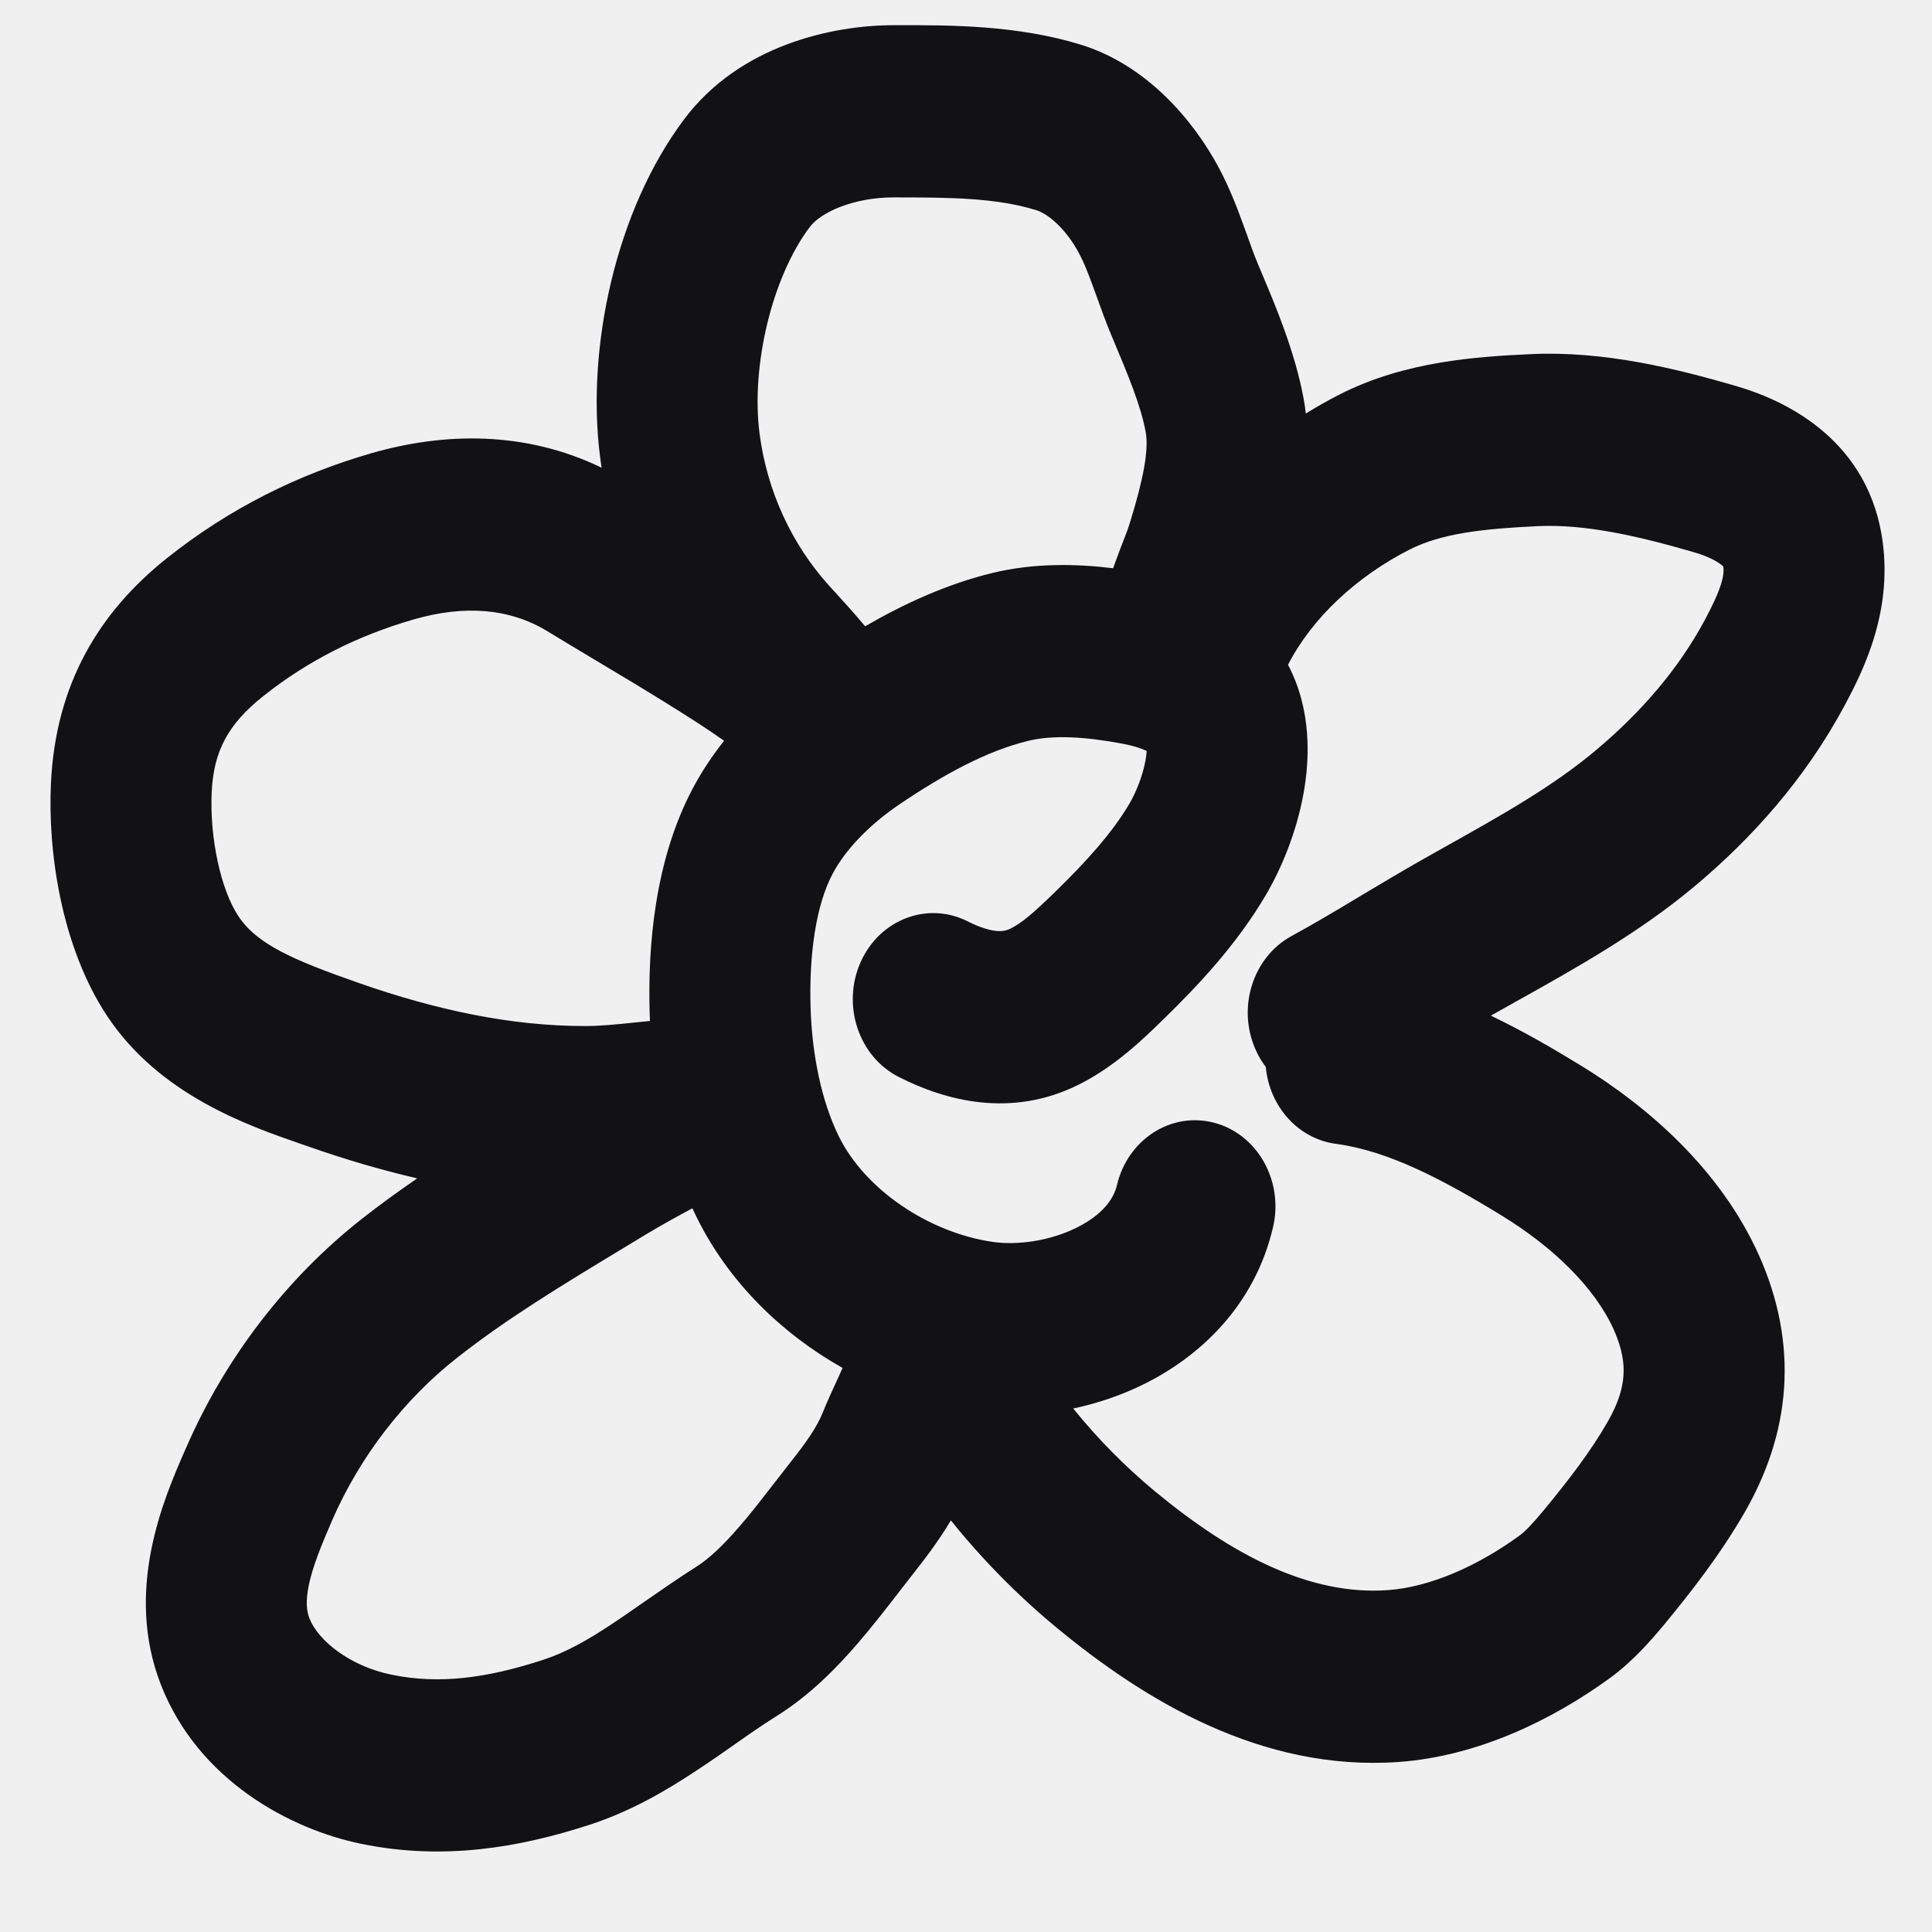
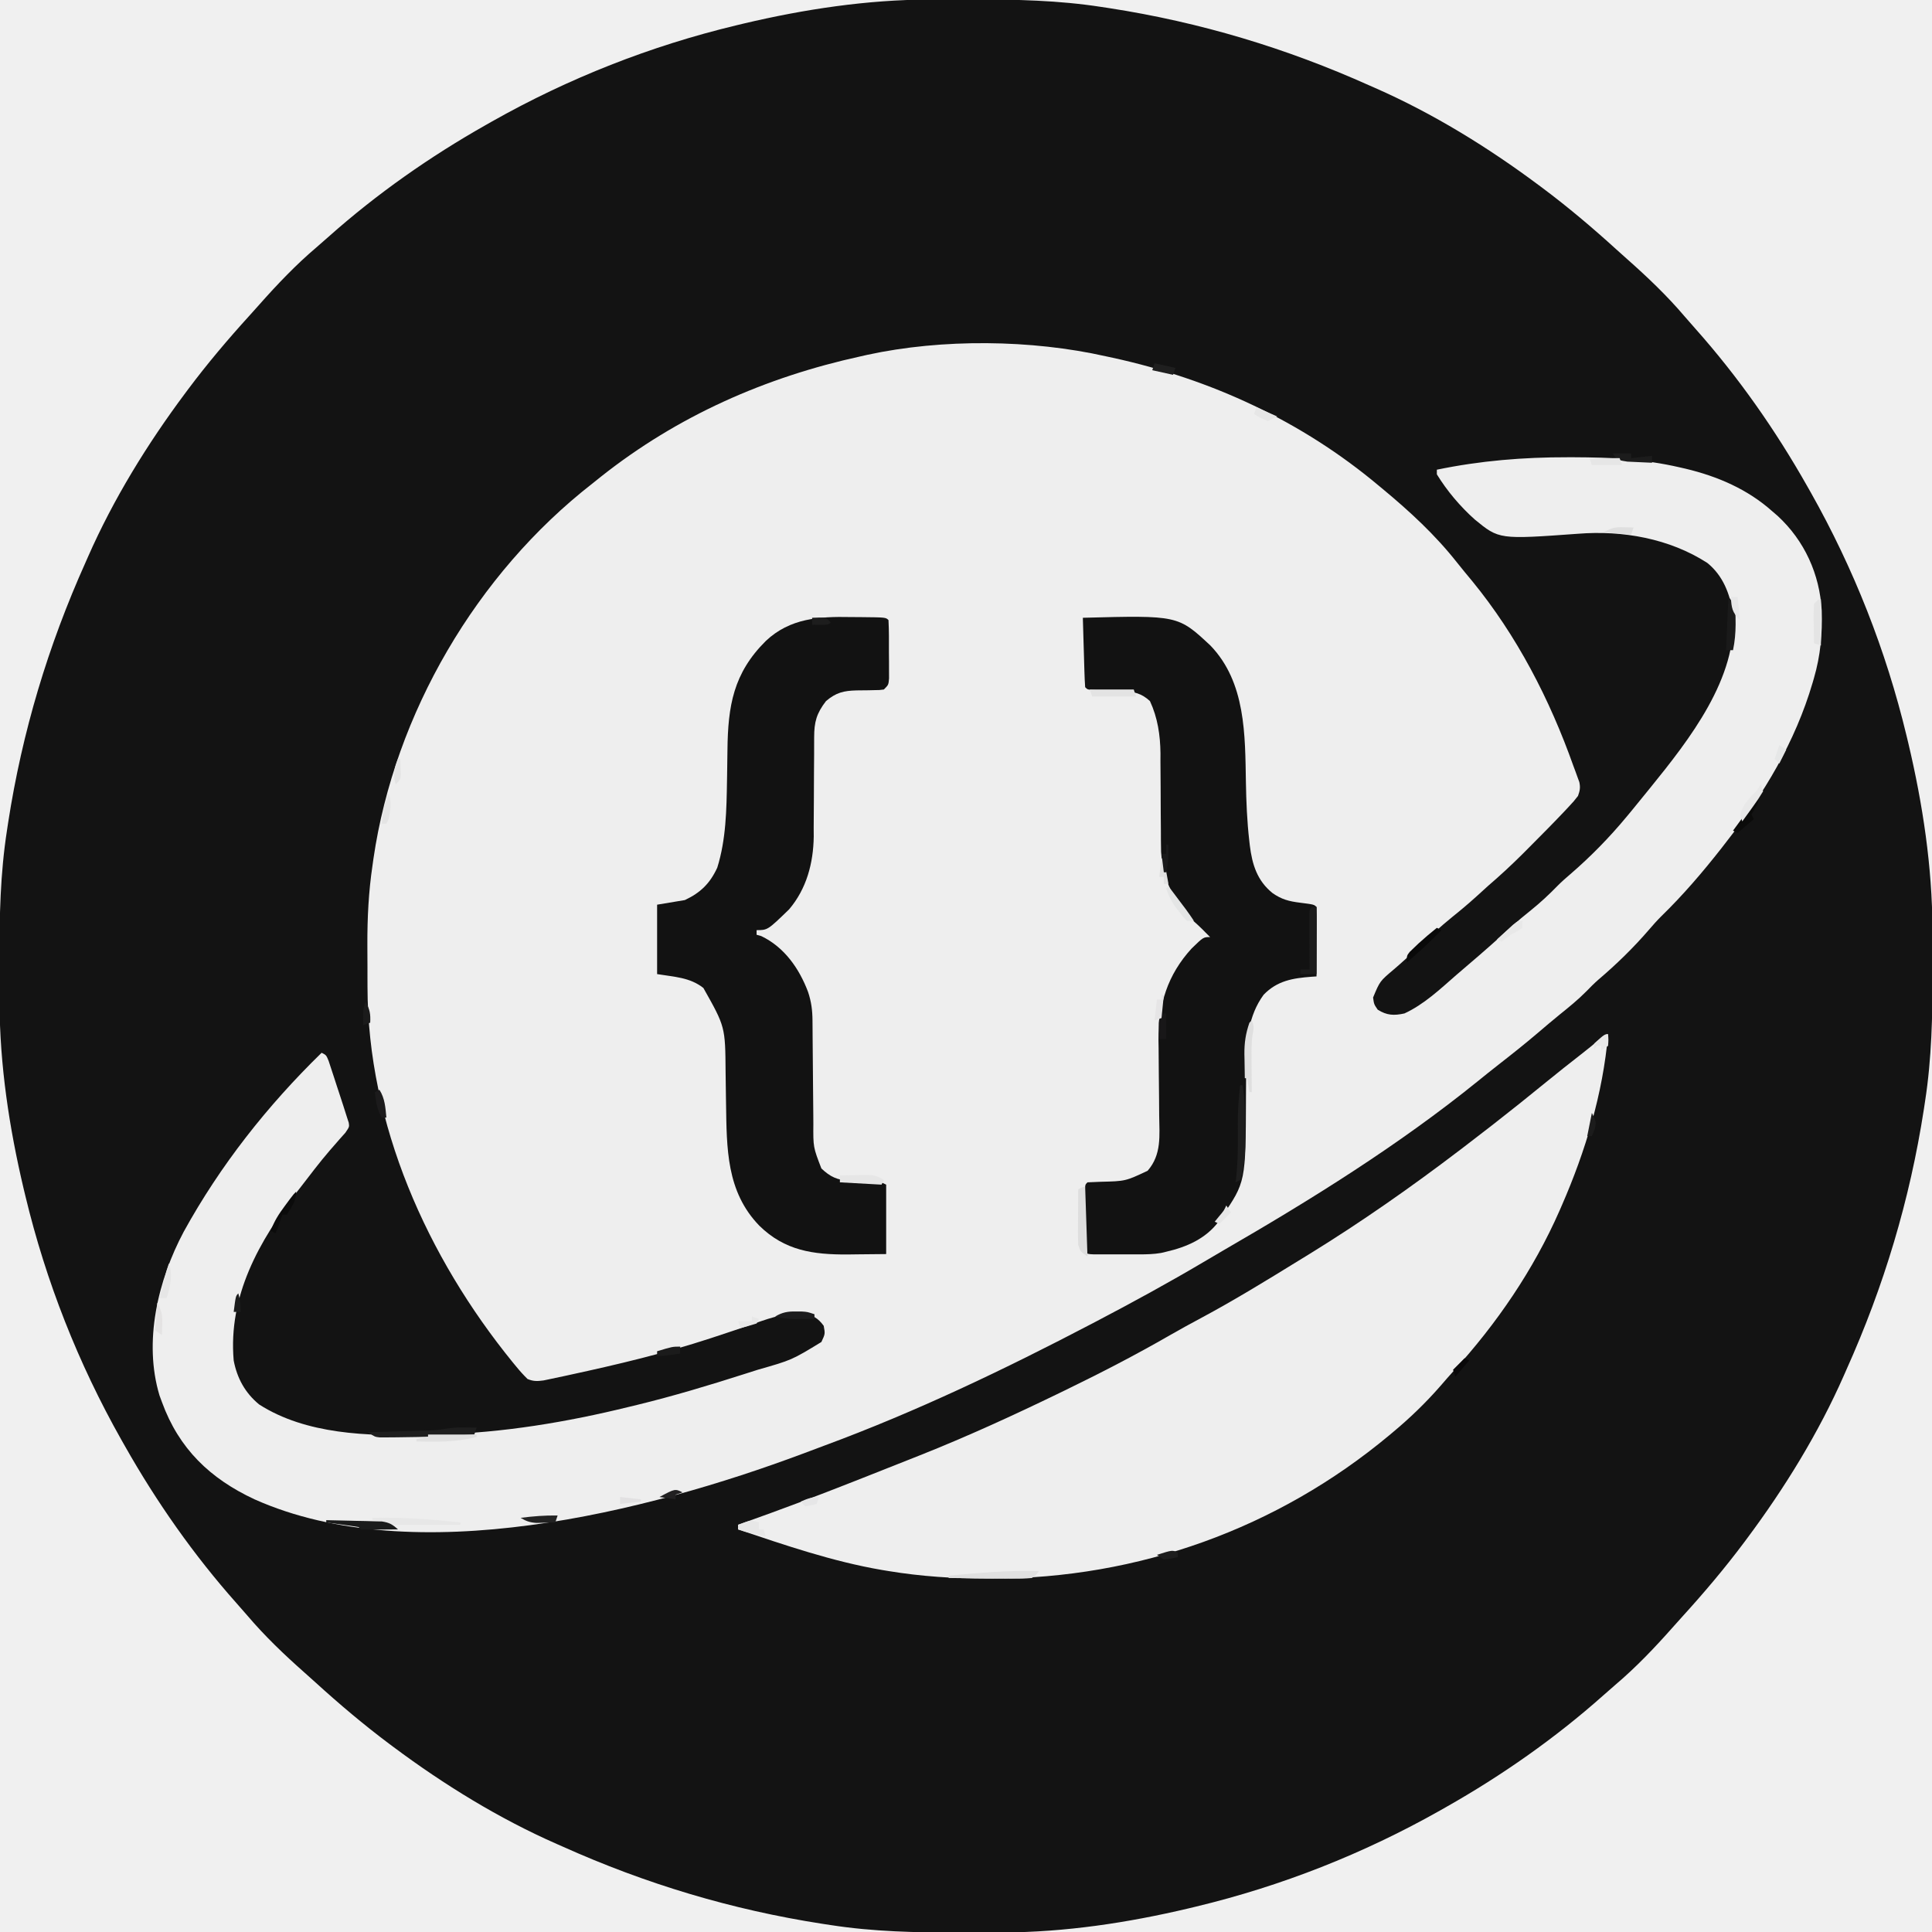
- <svg xmlns="http://www.w3.org/2000/svg" viewBox="0 0 24 24" fill="none">
-   <style>path{fill:#121113;} @media (prefers-color-scheme: dark) {path{fill:#FDFCFD;}}</style>
-   <path fill-rule="evenodd" clip-rule="evenodd" d="M13.426 0.555C12.637 0.312 11.806 0.312 11.168 0.313L11.101 0.313C10.345 0.313 9.194 0.559 8.503 1.476C7.654 2.602 7.28 4.311 7.454 5.672C7.46 5.718 7.466 5.764 7.473 5.81C6.525 5.351 5.521 5.369 4.614 5.63C3.704 5.893 2.85 6.315 2.072 6.935C1.233 7.604 0.693 8.493 0.633 9.724C0.592 10.576 0.76 11.757 1.329 12.618C1.98 13.602 3.08 13.982 3.737 14.21L3.842 14.246C4.278 14.399 4.725 14.532 5.183 14.638C4.95 14.798 4.719 14.965 4.494 15.142C3.568 15.87 2.801 16.86 2.312 17.985L2.292 18.03C2.038 18.612 1.539 19.756 2 20.931C2.466 22.12 3.609 22.725 4.489 22.905C5.514 23.115 6.455 22.95 7.321 22.669C7.838 22.501 8.278 22.242 8.651 21.995C8.85 21.864 8.999 21.759 9.137 21.662L9.137 21.662L9.137 21.662L9.137 21.662C9.306 21.543 9.457 21.437 9.659 21.31C10.063 21.056 10.396 20.716 10.659 20.41C10.841 20.199 11.025 19.961 11.179 19.762L11.179 19.762L11.18 19.761L11.181 19.759C11.241 19.681 11.297 19.609 11.346 19.547C11.485 19.371 11.656 19.149 11.812 18.887C12.207 19.378 12.651 19.828 13.129 20.222C14.216 21.12 15.67 22.008 17.372 21.888C18.355 21.818 19.28 21.367 19.994 20.849C20.287 20.637 20.517 20.368 20.669 20.186C21.005 19.779 21.367 19.316 21.671 18.79C21.938 18.326 22.123 17.812 22.162 17.249C22.201 16.682 22.089 16.131 21.855 15.604C21.37 14.514 20.447 13.733 19.65 13.244C19.315 13.039 18.935 12.815 18.52 12.617C18.543 12.604 18.566 12.591 18.589 12.578C18.683 12.525 18.781 12.47 18.881 12.414L18.882 12.414C19.566 12.031 20.366 11.585 21.054 11.007C21.768 10.41 22.429 9.668 22.911 8.77C23.149 8.327 23.532 7.565 23.373 6.638C23.162 5.416 22.128 4.958 21.568 4.796C20.838 4.583 19.932 4.356 19.019 4.399C18.363 4.43 17.456 4.483 16.638 4.902C16.498 4.973 16.359 5.052 16.221 5.137C16.214 5.073 16.205 5.009 16.193 4.946C16.084 4.363 15.843 3.793 15.67 3.384L15.631 3.291C15.585 3.182 15.548 3.078 15.5 2.945L15.5 2.944L15.5 2.944L15.5 2.944L15.5 2.944L15.5 2.944L15.5 2.943C15.482 2.893 15.462 2.839 15.44 2.779C15.368 2.581 15.274 2.335 15.144 2.09C14.826 1.493 14.244 0.807 13.426 0.555ZM16 8.258C16.296 8.819 16.27 9.433 16.193 9.856C16.106 10.339 15.917 10.794 15.72 11.126C15.356 11.743 14.875 12.249 14.463 12.652L14.443 12.671C14.212 12.897 13.851 13.25 13.396 13.476C12.556 13.892 11.746 13.673 11.166 13.379C10.666 13.126 10.454 12.488 10.69 11.954C10.926 11.421 11.523 11.193 12.022 11.446C12.173 11.522 12.289 11.555 12.373 11.564C12.448 11.572 12.502 11.561 12.555 11.534C12.699 11.463 12.851 11.329 13.114 11.073C13.498 10.698 13.814 10.349 14.03 9.984C14.111 9.846 14.195 9.638 14.229 9.45C14.239 9.396 14.243 9.357 14.244 9.328L14.241 9.327C14.172 9.294 14.071 9.262 13.937 9.237C13.478 9.151 13.08 9.128 12.773 9.203C12.258 9.328 11.727 9.618 11.173 9.992C10.807 10.24 10.506 10.548 10.345 10.851C10.136 11.242 10.05 11.856 10.069 12.509C10.086 13.096 10.204 13.678 10.42 14.116C10.744 14.775 11.531 15.309 12.329 15.427C12.638 15.472 13.04 15.416 13.371 15.252C13.701 15.089 13.835 14.89 13.874 14.726C14.008 14.153 14.55 13.805 15.086 13.948C15.622 14.091 15.948 14.672 15.814 15.245C15.583 16.233 14.891 16.857 14.211 17.194C13.932 17.332 13.634 17.433 13.332 17.497C13.638 17.876 13.982 18.224 14.351 18.529C15.309 19.321 16.273 19.822 17.24 19.753C17.76 19.716 18.346 19.46 18.871 19.079C18.942 19.028 19.032 18.935 19.172 18.767C19.486 18.387 19.757 18.034 19.969 17.666C20.105 17.43 20.157 17.244 20.167 17.09C20.178 16.941 20.154 16.759 20.049 16.522C19.813 15.993 19.287 15.487 18.656 15.101C17.914 14.646 17.241 14.295 16.595 14.209C16.122 14.146 15.768 13.74 15.724 13.254C15.68 13.196 15.641 13.133 15.609 13.064C15.358 12.537 15.555 11.893 16.047 11.626C16.302 11.487 16.556 11.337 16.824 11.176L16.922 11.117C17.157 10.977 17.404 10.829 17.654 10.687C17.76 10.627 17.864 10.569 17.967 10.511L17.967 10.511C18.666 10.119 19.288 9.77 19.821 9.323C20.38 8.855 20.85 8.313 21.176 7.705C21.394 7.3 21.421 7.14 21.408 7.038C21.403 7.034 21.396 7.027 21.385 7.018C21.326 6.97 21.214 6.91 21.043 6.86C20.338 6.655 19.689 6.509 19.106 6.536C18.424 6.568 17.906 6.624 17.502 6.831C16.853 7.164 16.302 7.672 16 8.258ZM10.467 16.993C9.721 16.573 9.055 15.937 8.65 15.113C8.633 15.079 8.617 15.044 8.601 15.01C8.402 15.117 8.218 15.217 8.015 15.34C7.911 15.403 7.809 15.465 7.708 15.526L7.708 15.526C6.976 15.969 6.299 16.378 5.679 16.866C5.019 17.384 4.47 18.095 4.125 18.888C3.984 19.213 3.885 19.461 3.837 19.687C3.794 19.895 3.809 20.015 3.844 20.104C3.951 20.378 4.342 20.697 4.865 20.804C5.458 20.926 6.05 20.846 6.741 20.621C7.017 20.532 7.287 20.383 7.6 20.175C7.694 20.113 7.819 20.027 7.956 19.931C8.181 19.775 8.439 19.596 8.646 19.465C8.804 19.366 8.98 19.202 9.188 18.96C9.333 18.793 9.458 18.63 9.596 18.452L9.596 18.452L9.596 18.452L9.597 18.451C9.667 18.361 9.74 18.266 9.82 18.164C10.023 17.909 10.148 17.724 10.216 17.558C10.28 17.399 10.357 17.234 10.42 17.097L10.42 17.097L10.467 16.993ZM8.266 8.727C8.531 8.892 8.771 9.043 8.995 9.202C8.851 9.384 8.719 9.58 8.607 9.792C8.128 10.691 8.047 11.777 8.07 12.575C8.071 12.611 8.072 12.647 8.074 12.683C8.019 12.689 7.966 12.694 7.915 12.699L7.897 12.701C7.647 12.727 7.453 12.746 7.267 12.746C6.337 12.746 5.409 12.543 4.463 12.213C3.654 11.93 3.195 11.734 2.962 11.382C2.739 11.046 2.603 10.398 2.63 9.835C2.655 9.332 2.831 8.998 3.267 8.65C3.825 8.206 4.446 7.895 5.135 7.696C5.774 7.511 6.332 7.557 6.801 7.842C7.009 7.969 7.21 8.089 7.407 8.207C7.695 8.379 7.976 8.547 8.266 8.727ZM13.828 7.059C13.839 7.026 13.851 6.995 13.861 6.966C13.902 6.853 13.933 6.775 13.957 6.712L13.957 6.712L13.957 6.712C13.99 6.629 14.012 6.571 14.037 6.491C14.204 5.95 14.273 5.588 14.232 5.365C14.169 5.029 14.015 4.663 13.814 4.184L13.807 4.168C13.736 3.999 13.671 3.816 13.618 3.669C13.603 3.629 13.59 3.591 13.577 3.557C13.512 3.378 13.461 3.252 13.405 3.148C13.243 2.843 13.02 2.656 12.873 2.611C12.376 2.457 11.807 2.452 11.101 2.452C10.601 2.452 10.196 2.638 10.06 2.819C9.59 3.442 9.328 4.545 9.435 5.382C9.527 6.097 9.833 6.761 10.305 7.282L10.376 7.359L10.376 7.359L10.376 7.359C10.486 7.48 10.615 7.622 10.747 7.78C11.224 7.504 11.757 7.256 12.331 7.117C12.846 6.992 13.37 7.003 13.828 7.059Z" fill="white" />
+ <svg xmlns="http://www.w3.org/2000/svg" version="1.1" width="835" height="835">
+   <path d="M0 0 C1.166 -0.007 2.332 -0.014 3.534 -0.021 C7.274 -0.039 11.014 -0.045 14.754 -0.047 C16.671 -0.048 16.671 -0.048 18.627 -0.049 C37.377 -0.033 55.756 0.322 74.316 3.203 C75.455 3.375 76.594 3.546 77.768 3.723 C116.925 9.779 154.222 20.984 190.316 37.203 C191.103 37.549 191.89 37.895 192.701 38.251 C217.677 49.239 241.464 63.901 263.316 80.203 C263.86 80.607 264.403 81.012 264.962 81.428 C276.084 89.747 286.658 98.69 296.93 108.035 C298.521 109.481 300.123 110.916 301.734 112.34 C310.412 120.024 318.868 128.08 326.375 136.926 C327.929 138.748 329.505 140.54 331.102 142.324 C349.533 163.042 365.666 186.067 379.316 210.203 C380.081 211.549 380.081 211.549 380.862 212.922 C399.523 245.992 413.436 281.279 422.316 318.203 C422.584 319.316 422.852 320.429 423.128 321.576 C429.347 347.892 433.41 374.808 433.52 401.887 C433.527 403.053 433.534 404.219 433.541 405.42 C433.558 409.16 433.565 412.9 433.566 416.641 C433.567 418.558 433.567 418.558 433.568 420.514 C433.553 439.264 433.197 457.642 430.316 476.203 C430.059 477.911 430.059 477.911 429.796 479.654 C423.741 518.811 412.536 556.109 396.316 592.203 C395.97 592.99 395.625 593.777 395.268 594.587 C384.281 619.563 369.619 643.351 353.316 665.203 C352.912 665.746 352.508 666.289 352.091 666.849 C343.772 677.971 334.83 688.545 325.484 698.816 C324.039 700.408 322.604 702.01 321.18 703.621 C313.495 712.299 305.44 720.754 296.594 728.262 C294.771 729.815 292.98 731.391 291.195 732.988 C270.477 751.42 247.452 767.553 223.316 781.203 C221.971 781.968 221.971 781.968 220.598 782.749 C187.528 801.41 152.24 815.322 115.316 824.203 C114.203 824.471 113.09 824.739 111.943 825.015 C85.628 831.234 58.711 835.296 31.633 835.406 C30.467 835.413 29.301 835.42 28.099 835.428 C24.359 835.445 20.619 835.451 16.879 835.453 C15.601 835.454 14.323 835.454 13.006 835.455 C-5.745 835.439 -24.123 835.084 -42.684 832.203 C-44.392 831.946 -44.392 831.946 -46.135 831.683 C-85.292 825.628 -122.589 814.423 -158.684 798.203 C-159.864 797.684 -159.864 797.684 -161.068 797.155 C-186.044 786.168 -209.831 771.505 -231.684 755.203 C-232.227 754.799 -232.77 754.395 -233.33 753.978 C-244.451 745.659 -255.025 736.717 -265.297 727.371 C-266.889 725.925 -268.49 724.49 -270.102 723.066 C-278.779 715.382 -287.235 707.327 -294.742 698.48 C-296.296 696.658 -297.872 694.866 -299.469 693.082 C-317.9 672.364 -334.034 649.339 -347.684 625.203 C-348.194 624.306 -348.704 623.409 -349.229 622.484 C-367.89 589.415 -381.803 554.127 -390.684 517.203 C-390.952 516.09 -391.22 514.977 -391.496 513.83 C-397.714 487.515 -401.777 460.598 -401.887 433.52 C-401.894 432.353 -401.901 431.187 -401.908 429.986 C-401.925 426.246 -401.932 422.506 -401.934 418.766 C-401.934 417.488 -401.935 416.21 -401.936 414.893 C-401.92 396.142 -401.564 377.764 -398.684 359.203 C-398.512 358.064 -398.34 356.925 -398.164 355.752 C-392.108 316.595 -380.903 279.298 -364.684 243.203 C-364.338 242.416 -363.992 241.63 -363.635 240.819 C-352.648 215.843 -337.986 192.055 -321.684 170.203 C-321.077 169.388 -321.077 169.388 -320.458 168.557 C-312.139 157.435 -303.197 146.862 -293.852 136.59 C-292.406 134.998 -290.971 133.396 -289.547 131.785 C-281.863 123.108 -273.807 114.652 -264.961 107.145 C-263.138 105.591 -261.347 104.015 -259.562 102.418 C-238.844 83.987 -215.819 67.853 -191.684 54.203 C-190.338 53.438 -190.338 53.438 -188.965 52.658 C-155.895 33.997 -120.607 20.084 -83.684 11.203 C-82.014 10.801 -82.014 10.801 -80.311 10.391 C-53.995 4.173 -27.078 0.11 0 0 Z " fill="#131313" transform="translate(401.6836,-0.203125)" />
+   <path d="M0 0 C0.996 0.214 1.993 0.429 3.019 0.649 C45.469 9.924 84.654 28.004 118 56 C118.516 56.427 119.032 56.854 119.563 57.294 C131.258 66.991 142.327 77.198 151.748 89.162 C153.888 91.859 156.08 94.504 158.285 97.148 C177.658 120.826 191.794 148.266 202 177 C202.309 177.826 202.618 178.652 202.936 179.503 C203.221 180.293 203.507 181.084 203.801 181.898 C204.056 182.594 204.312 183.289 204.575 184.005 C205.081 186.38 204.826 187.731 204 190 C202.199 192.312 202.199 192.312 199.688 195 C198.988 195.749 198.988 195.749 198.274 196.512 C193.215 201.87 188.011 207.09 182.812 212.312 C181.97 213.16 181.127 214.008 180.259 214.881 C175.332 219.794 170.277 224.468 165 229 C163.392 230.454 161.788 231.912 160.188 233.375 C156.811 236.429 153.368 239.344 149.812 242.188 C144.427 246.54 139.393 251.217 134.359 255.969 C131.09 259.056 127.801 262.086 124.375 265 C118.373 270.065 118.373 270.065 115.438 277.125 C115.836 280.036 115.836 280.036 117.438 282.375 C121.368 284.868 124.482 284.999 129 284 C137.414 280.118 144.364 273.543 151.287 267.491 C153.031 265.973 154.788 264.473 156.551 262.977 C162.929 257.558 169.181 252.035 175.344 246.371 C178.059 243.947 180.85 241.655 183.688 239.375 C187.763 236.086 191.48 232.634 195.125 228.879 C196.912 227.088 198.758 225.448 200.688 223.812 C209.427 216.282 217.644 207.883 225 199 C226.005 197.793 226.005 197.793 227.031 196.562 C229.374 193.724 231.69 190.866 234 188 C234.65 187.199 234.65 187.199 235.314 186.382 C251.996 165.796 273.173 138.928 271 111 C269.596 102.552 266.691 94.792 259.879 89.285 C243.482 78.704 223.178 75.155 204.035 76.684 C169.897 79.154 169.897 79.154 159.375 70.512 C153.071 64.877 147.425 58.205 143 51 C143 50.34 143 49.68 143 49 C161.813 45.108 180.359 43.586 199.562 43.625 C200.521 43.625 201.479 43.625 202.466 43.626 C217.948 43.66 232.858 44.495 248 48 C248.819 48.187 249.637 48.374 250.481 48.567 C264.328 51.876 277.283 57.431 288 67 C289.121 67.965 289.121 67.965 290.266 68.949 C301.882 79.637 308.482 94.177 309.34 109.902 C309.643 119.927 308.82 129.334 306 139 C305.807 139.672 305.613 140.344 305.414 141.036 C297.878 166.709 284.403 189.06 268 210 C267.314 210.888 266.628 211.776 265.922 212.691 C257.868 222.962 249.322 232.936 239.965 242.039 C238.104 243.896 236.391 245.811 234.688 247.812 C228.002 255.587 220.588 262.794 212.781 269.434 C210.991 271.008 209.343 272.661 207.688 274.375 C204.039 278.081 200.059 281.297 196.012 284.555 C192.86 287.114 189.772 289.737 186.688 292.375 C181.1 297.133 175.373 301.688 169.582 306.195 C166.576 308.538 163.609 310.926 160.65 313.327 C126.518 340.924 88.97 364.292 51.031 386.238 C48.055 387.968 45.09 389.715 42.129 391.469 C26.984 400.42 11.582 408.839 -4 417 C-4.662 417.347 -5.324 417.693 -6.006 418.051 C-43.717 437.786 -82.03 456.137 -121.997 470.89 C-125.023 472.008 -128.041 473.148 -131.059 474.289 C-198.233 499.387 -298.787 524.932 -368 494 C-387.193 485.048 -400.64 472.179 -408 452 C-408.354 451.036 -408.709 450.072 -409.074 449.078 C-416.074 425.805 -409.719 399.247 -398.618 378.384 C-382.783 349.611 -362.45 323.873 -339 301 C-337 302 -337 302 -335.963 304.529 C-335.602 305.629 -335.242 306.729 -334.871 307.863 C-334.476 309.06 -334.081 310.257 -333.674 311.49 C-333.262 312.764 -332.85 314.038 -332.438 315.312 C-332.026 316.562 -331.614 317.812 -331.189 319.1 C-330.109 322.395 -329.031 325.689 -328 329 C-327.759 329.737 -327.517 330.474 -327.269 331.234 C-327 333 -327 333 -328.703 335.523 C-329.544 336.464 -330.384 337.405 -331.25 338.375 C-332.185 339.448 -333.119 340.522 -334.051 341.598 C-334.539 342.156 -335.027 342.714 -335.53 343.29 C-339.888 348.36 -343.922 353.704 -348 359 C-348.461 359.592 -348.921 360.183 -349.396 360.792 C-366.056 382.281 -379.415 406.096 -377 434 C-375.525 441.678 -372.066 448.009 -366 453 C-345.715 465.991 -318.984 466.727 -295.646 466.074 C-293.259 466.007 -290.873 465.972 -288.484 465.941 C-260.883 465.313 -232.743 460.588 -206 454 C-204.314 453.593 -204.314 453.593 -202.594 453.178 C-186.914 449.353 -171.507 444.723 -156.141 439.801 C-154.234 439.19 -152.326 438.583 -150.416 437.979 C-135.799 433.807 -135.799 433.807 -123 426 C-121.353 422.488 -121.353 422.488 -122 419 C-124.47 415.648 -126.706 414.384 -130.83 413.694 C-139.371 413.2 -146.961 416.292 -154.904 419.042 C-159.361 420.58 -163.838 422.058 -168.316 423.535 C-169.221 423.834 -170.125 424.132 -171.057 424.44 C-190.821 430.913 -211.061 435.726 -231.375 440.125 C-232.091 440.282 -232.806 440.439 -233.543 440.601 C-235.556 441.038 -237.57 441.463 -239.586 441.883 C-240.731 442.124 -241.876 442.365 -243.056 442.614 C-245.846 442.98 -247.422 443.055 -250 442 C-251.795 440.229 -253.355 438.509 -254.938 436.562 C-255.412 435.988 -255.887 435.413 -256.375 434.82 C-293.36 389.368 -319.095 331.95 -319.168 272.559 C-319.173 271.109 -319.173 271.109 -319.178 269.63 C-319.183 267.595 -319.185 265.561 -319.185 263.526 C-319.187 260.47 -319.206 257.414 -319.225 254.357 C-319.258 242.744 -318.712 231.487 -317 220 C-316.865 219.03 -316.729 218.06 -316.59 217.061 C-307.411 154.406 -272.031 93.97 -222 55 C-220.756 54.004 -219.513 53.008 -218.27 52.012 C-185.108 25.74 -147.168 9.007 -106 0 C-105.053 -0.215 -104.106 -0.429 -103.13 -0.65 C-70.795 -7.662 -32.241 -7.275 0 0 Z " fill="#EEEEEE" transform="translate(478,154)" />
+   <path d="M0 0 C-2.217 25.604 -9.745 50.517 -20 74 C-20.481 75.107 -20.481 75.107 -20.972 76.236 C-32.234 101.837 -48.077 125.036 -66.883 145.664 C-68.791 147.769 -70.65 149.906 -72.5 152.062 C-78.789 159.267 -85.657 165.881 -93 172 C-93.753 172.632 -93.753 172.632 -94.521 173.276 C-142.945 213.686 -203.13 235.201 -266.125 235.25 C-267.308 235.251 -267.308 235.251 -268.514 235.252 C-282.838 235.233 -296.847 234.334 -311 232 C-311.977 231.839 -312.955 231.678 -313.961 231.512 C-335.233 227.846 -355.586 220.853 -376 214 C-376 213.34 -376 212.68 -376 212 C-375.375 211.779 -374.75 211.557 -374.106 211.33 C-357.87 205.569 -341.775 199.51 -325.75 193.188 C-324.64 192.75 -323.531 192.313 -322.387 191.863 C-314.92 188.921 -307.458 185.965 -300 183 C-298.802 182.525 -298.802 182.525 -297.581 182.04 C-276.985 173.861 -256.932 164.667 -237 155 C-236.326 154.673 -235.652 154.347 -234.957 154.01 C-219.506 146.509 -204.303 138.681 -189.418 130.098 C-184.988 127.545 -180.508 125.102 -176 122.69 C-161.663 115.01 -147.837 106.536 -134 98 C-132.468 97.061 -130.935 96.122 -129.402 95.184 C-106.819 81.285 -85.088 66.063 -64 50 C-63.428 49.564 -62.856 49.129 -62.267 48.68 C-58.497 45.805 -54.743 42.909 -51 40 C-50.452 39.574 -49.903 39.148 -49.338 38.709 C-41.81 32.85 -34.374 26.886 -26.984 20.854 C-21.933 16.739 -16.833 12.691 -11.691 8.689 C-8.973 6.569 -6.294 4.416 -3.664 2.188 C-1 0 -1 0 0 0 Z " fill="#EEEEEE" transform="translate(695,447)" />
+   <path d="M0 0 C1.479 0.012 2.957 0.021 4.436 0.029 C15.132 0.132 15.132 0.132 16.312 1.312 C16.567 5.953 16.498 10.604 16.5 15.25 C16.512 16.564 16.524 17.878 16.537 19.232 C16.539 20.485 16.541 21.737 16.543 23.027 C16.547 24.184 16.551 25.34 16.555 26.531 C16.312 29.312 16.312 29.312 14.312 31.312 C12.437 31.568 12.437 31.568 10.172 31.586 C8.936 31.617 8.936 31.617 7.676 31.648 C5.949 31.674 4.223 31.693 2.496 31.703 C-3.041 31.858 -6.307 32.6 -10.688 36.312 C-14.797 41.644 -15.81 45.353 -15.813 51.96 C-15.817 53.096 -15.821 54.232 -15.825 55.402 C-15.826 56.628 -15.827 57.854 -15.828 59.117 C-15.846 61.729 -15.866 64.341 -15.887 66.953 C-15.917 71.058 -15.94 75.163 -15.938 79.269 C-15.937 83.239 -15.976 87.209 -16.016 91.18 C-16.009 92.385 -16.001 93.591 -15.994 94.833 C-16.156 106.329 -19.078 117.431 -26.648 126.336 C-35.909 135.312 -35.909 135.312 -40.688 135.312 C-40.688 135.972 -40.688 136.632 -40.688 137.312 C-40.028 137.498 -39.367 137.684 -38.688 137.875 C-28.672 142.674 -22.268 151.896 -18.449 162.016 C-17.034 166.283 -16.557 169.916 -16.53 174.439 C-16.52 175.677 -16.509 176.916 -16.499 178.191 C-16.495 178.851 -16.492 179.51 -16.488 180.189 C-16.476 182.262 -16.457 184.335 -16.435 186.408 C-16.374 192.301 -16.32 198.194 -16.286 204.088 C-16.265 207.698 -16.23 211.307 -16.185 214.917 C-16.171 216.287 -16.163 217.657 -16.159 219.027 C-16.236 229.105 -16.236 229.105 -12.688 238.312 C-8.853 241.955 -5.762 243.375 -0.527 243.594 C0.266 243.631 1.059 243.669 1.877 243.707 C3.546 243.778 5.215 243.848 6.885 243.918 C7.677 243.955 8.469 243.993 9.285 244.031 C10.01 244.062 10.734 244.092 11.481 244.123 C13.312 244.312 13.312 244.312 15.312 245.312 C15.312 255.213 15.312 265.113 15.312 275.312 C9.001 275.374 9.001 275.374 2.562 275.438 C1.262 275.456 -0.038 275.474 -1.378 275.493 C-16.315 275.563 -28.528 273.826 -39.5 263.062 C-53.833 248.277 -53.59 229.579 -53.898 210.133 C-53.92 208.824 -53.92 208.824 -53.942 207.488 C-53.999 203.894 -54.054 200.3 -54.089 196.705 C-54.236 177.084 -54.236 177.084 -63.688 160.312 C-69.562 155.674 -76.32 155.54 -83.688 154.312 C-83.688 144.412 -83.688 134.512 -83.688 124.312 C-77.748 123.323 -77.748 123.323 -71.688 122.312 C-64.911 119.118 -60.85 115.151 -57.688 108.312 C-53.879 96.112 -53.684 83.297 -53.477 70.617 C-53.462 69.77 -53.448 68.922 -53.433 68.049 C-53.376 64.545 -53.321 61.042 -53.286 57.539 C-53.08 38.349 -50.731 24.239 -36.688 10.312 C-26.243 0.477 -13.636 -0.278 0 0 Z " fill="#121212" transform="translate(367.6875,266.6875)" />
+   <path d="M0 0 C41.123 -1.077 41.123 -1.077 55.145 12 C70.435 27.886 70.117 50.581 70.477 71.258 C70.629 79.638 70.967 87.935 71.922 96.266 C72 96.959 72.078 97.652 72.158 98.366 C73.189 106.652 75.328 113.63 82 119 C85.892 121.71 89.062 122.542 93.75 123.125 C99.913 123.913 99.913 123.913 101 125 C101.088 127.219 101.107 129.44 101.098 131.66 C101.096 132.325 101.095 132.989 101.093 133.674 C101.088 135.803 101.075 137.933 101.062 140.062 C101.057 141.503 101.053 142.944 101.049 144.385 C101.038 147.923 101.021 151.462 101 155 C99.901 155.073 99.901 155.073 98.781 155.148 C90.691 155.77 84.024 156.848 78.148 162.91 C71.495 171.939 70.561 182.962 70.594 193.836 C70.577 195.459 70.577 195.459 70.561 197.114 C70.527 200.535 70.511 203.955 70.5 207.375 C70.381 243.846 70.381 243.846 60 259 C59.587 259.616 59.175 260.232 58.75 260.867 C53.149 268.373 44.856 271.962 36 274 C34.9 274.26 34.9 274.26 33.777 274.526 C30.544 275.078 27.484 275.13 24.203 275.133 C22.915 275.134 21.628 275.135 20.301 275.137 C19.304 275.134 19.304 275.134 18.288 275.13 C16.242 275.125 14.197 275.13 12.152 275.137 C10.228 275.135 10.228 275.135 8.266 275.133 C7.088 275.132 5.91 275.131 4.696 275.129 C2 275 2 275 1 274 C0.9 271.866 0.869 269.73 0.867 267.594 C0.866 266.293 0.865 264.992 0.863 263.652 C0.865 262.972 0.867 262.291 0.87 261.589 C0.875 259.509 0.87 257.428 0.863 255.348 C0.865 254.047 0.866 252.746 0.867 251.406 C0.868 250.203 0.869 249 0.871 247.76 C1 245 1 245 2 244 C3.892 243.905 5.784 243.816 7.677 243.761 C18.428 243.501 18.428 243.501 28 239 C34.096 231.99 33.107 223.83 32.992 215.059 C32.975 212.676 32.958 210.294 32.941 207.912 C32.911 204.182 32.875 200.452 32.829 196.722 C32.786 193.105 32.763 189.488 32.742 185.871 C32.724 184.776 32.705 183.681 32.686 182.552 C32.636 167.157 36.596 154.3 47.035 142.91 C52.086 138 52.086 138 55 138 C54.01 137.01 54.01 137.01 53 136 C52.317 135.306 52.317 135.306 51.621 134.598 C50.477 133.47 49.298 132.376 48.098 131.309 C39.413 123.324 34.583 112.924 33.815 101.162 C33.74 97.956 33.724 94.754 33.727 91.547 C33.706 89.129 33.685 86.711 33.664 84.293 C33.642 80.524 33.625 76.754 33.619 72.985 C33.61 69.318 33.576 65.651 33.539 61.984 C33.544 60.877 33.549 59.769 33.554 58.628 C33.457 50.742 32.355 43.213 29 36 C25.436 32.703 22.123 31.895 17.367 31.719 C16.479 31.681 15.591 31.644 14.676 31.605 C12.801 31.535 10.926 31.465 9.051 31.395 C8.165 31.357 7.28 31.32 6.367 31.281 C5.554 31.251 4.74 31.221 3.902 31.189 C2 31 2 31 1 30 C0.841 27.783 0.749 25.561 0.684 23.34 C0.663 22.675 0.642 22.011 0.621 21.326 C0.555 19.197 0.496 17.067 0.438 14.938 C0.394 13.497 0.351 12.056 0.307 10.615 C0.199 7.077 0.098 3.539 0 0 Z " fill="#121212" transform="translate(468,267)" />
+   <path d="M0 0 C0.33 0 0.66 0 1 0 C2.134 6.126 2.184 12.037 2.188 18.25 C2.2 19.332 2.212 20.413 2.225 21.527 C2.236 28.081 2.137 34.732 0 41 C-0.99 41.495 -0.99 41.495 -2 42 C-1.892 41.174 -1.892 41.174 -1.781 40.332 C-0.941 32.806 -0.931 25.351 -1.037 17.79 C-1.096 11.794 -0.715 5.953 0 0 Z " fill="#1E1E1E" transform="translate(536,469)" />
+   <path d="M0 0 C0.66 0 1.32 0 2 0 C2 9.57 2 19.14 2 29 C-0.31 29 -2.62 29 -5 29 C-5 28.34 -5 27.68 -5 27 C-3.68 27 -2.36 27 -1 27 C-1.005 26.218 -1.01 25.435 -1.016 24.629 C-1.037 21.107 -1.05 17.585 -1.062 14.062 C-1.071 12.831 -1.079 11.599 -1.088 10.33 C-1.091 9.16 -1.094 7.99 -1.098 6.785 C-1.103 5.701 -1.108 4.617 -1.114 3.5 C-1 1 -1 1 0 0 Z " fill="#1C1C1C" transform="translate(567,392)" />
+   <path d="M0 0 C1.281 0.009 2.563 0.018 3.883 0.027 C5.364 0.045 5.364 0.045 6.875 0.062 C6.545 1.052 6.215 2.042 5.875 3.062 C-4.977 3.728 -15.814 4.181 -26.688 4.25 C-27.68 4.263 -28.673 4.276 -29.696 4.289 C-30.622 4.29 -31.549 4.292 -32.504 4.293 C-33.735 4.299 -33.735 4.299 -34.99 4.305 C-37.125 4.062 -37.125 4.062 -40.125 2.062 C-39.196 2.037 -38.268 2.012 -37.311 1.987 C-33.871 1.892 -30.43 1.792 -26.99 1.69 C-25.5 1.647 -24.01 1.605 -22.521 1.565 C-20.381 1.507 -18.241 1.444 -16.102 1.379 C-14.813 1.342 -13.525 1.306 -12.198 1.268 C-7.93 0.983 -4.475 -0.041 0 0 Z " fill="#1E1E1E" transform="translate(199.125,616.9375)" />
+   <path d="M0 0 C-0.99 1.482 -0.99 1.482 -3 3 C-5.8 3.262 -8.372 3.349 -11.168 3.293 C-11.963 3.289 -12.758 3.284 -13.576 3.28 C-16.114 3.263 -18.65 3.226 -21.188 3.188 C-22.908 3.172 -24.629 3.159 -26.35 3.146 C-30.567 3.113 -34.783 3.062 -39 3 C-39 2.67 -39 2.34 -39 2 C-25.983 0.784 -13.083 -0.377 0 0 Z " fill="#E0E0E0" transform="translate(449,679)" />
+   <path d="M0 0 C0.33 9.9 0.66 19.8 1 30 C-2 28 -2 28 -3 25 C-3.082 23.154 -3.107 21.305 -3.098 19.457 C-3.094 18.384 -3.091 17.311 -3.088 16.205 C-3.08 15.086 -3.071 13.966 -3.062 12.812 C-3.058 11.681 -3.053 10.55 -3.049 9.385 C-3.037 6.59 -3.021 3.795 -3 1 C-1 0 -1 0 0 0 Z " fill="#DEDEDE" transform="translate(469,513)" />
+   <path d="M0 0 C12.793 -0.302 25.287 0.592 38 2 C38 2.33 38 2.66 38 3 C27.77 3 17.54 3 7 3 C7 2.67 7 2.34 7 2 C4.69 1.67 2.38 1.34 0 1 C0 0.67 0 0.34 0 0 Z " fill="#E7E7E7" transform="translate(161,656)" />
+   <path d="M0 0 C1.267 2.533 0.701 4.08 0.262 6.793 C-0.276 11.319 -0.101 15.887 -0.062 20.438 C-0.058 21.455 -0.053 22.473 -0.049 23.521 C-0.037 26.014 -0.021 28.507 0 31 C-0.33 31 -0.66 31 -1 31 C-1.33 29.02 -1.66 27.04 -2 25 C-2.33 25 -2.66 25 -3 25 C-3.054 22.312 -3.094 19.626 -3.125 16.938 C-3.142 16.185 -3.159 15.433 -3.176 14.658 C-3.219 9.708 -2.643 5.68 -1 1 C-0.67 0.67 -0.34 0.34 0 0 Z " fill="#DFDFDF" transform="translate(541,441)" />
+   <path d="M0 0 C3.403 3.403 3.07 7.327 3.125 11.938 C3.091 15.72 2.782 19.287 2 23 C1.01 23 0.02 23 -1 23 C-0.67 15.41 -0.34 7.82 0 0 Z " fill="#1A1A1A" transform="translate(747,258)" />
+   <path d="M0 0 C4.417 0.081 8.833 0.194 13.25 0.312 C14.504 0.335 15.759 0.358 17.051 0.381 C18.256 0.416 19.461 0.452 20.703 0.488 C21.813 0.514 22.924 0.541 24.067 0.568 C27.25 1.037 28.654 1.856 31 4 C28.354 4.027 25.708 4.047 23.062 4.062 C21.93 4.075 21.93 4.075 20.775 4.088 C18.85 4.097 16.925 4.052 15 4 C14.67 3.67 14.34 3.34 14 3 C11.653 2.603 9.297 2.256 6.938 1.938 C5.647 1.761 4.357 1.584 3.027 1.402 C1.529 1.203 1.529 1.203 0 1 C0 0.67 0 0.34 0 0 Z " fill="#1A1B1B" transform="translate(141,657)" />
+   <path d="M0 0 C0.33 0 0.66 0 1 0 C1 6.6 1 13.2 1 20 C0.01 19.67 -0.98 19.34 -2 19 C-2.054 16.208 -2.094 13.417 -2.125 10.625 C-2.142 9.831 -2.159 9.037 -2.176 8.219 C-2.193 6.145 -2.103 4.071 -2 2 C-1.34 1.34 -0.68 0.68 0 0 Z " fill="#E4E4E4" transform="translate(786,259)" />
+   <path d="M0 0 C6.27 0 12.54 0 19 0 C19.33 0.99 19.66 1.98 20 3 C13.73 3 7.46 3 1 3 C0.67 2.01 0.34 1.02 0 0 Z " fill="#E3E3E3" transform="translate(471,298)" />
+   <path d="M0 0 C2.604 -0.054 5.208 -0.094 7.812 -0.125 C8.55 -0.142 9.288 -0.159 10.049 -0.176 C13.912 -0.211 15.709 -0.194 19 2 C18.67 2.66 18.34 3.32 18 4 C12.06 3.67 6.12 3.34 0 3 C0 2.01 0 1.02 0 0 Z " fill="#E6E6E6" transform="translate(363,508)" />
+   <path d="M0 0 C6.93 0 13.86 0 21 0 C21 0.33 21 0.66 21 1 C12.329 3.334 3.895 3.199 -5 3 C-5 2.67 -5 2.34 -5 2 C-3.35 1.67 -1.7 1.34 0 1 C0 0.67 0 0.34 0 0 Z " fill="#E1E1E1" transform="translate(185,620)" />
+   <path d="M0 0 C0 0.99 0 1.98 0 3 C0.66 3 1.32 3 2 3 C2.33 3.99 2.66 4.98 3 6 C1.562 5.69 0.125 5.377 -1.312 5.062 C-2.113 4.888 -2.914 4.714 -3.738 4.535 C-6 4 -6 4 -9 3 C-9 2.34 -9 1.68 -9 1 C-3.375 -1.125 -3.375 -1.125 0 0 Z " fill="#E7E7E7" transform="translate(328,658)" />
+   <path d="M0 0 C1.286 0.01 1.286 0.01 2.598 0.02 C4.938 0.188 4.938 0.188 7.938 1.188 C7.938 1.847 7.938 2.507 7.938 3.188 C6.042 3.215 4.146 3.234 2.25 3.25 C0.666 3.267 0.666 3.267 -0.949 3.285 C-3.787 3.196 -6.306 2.837 -9.062 2.188 C-5.917 0.341 -3.631 -0.06 0 0 Z " fill="#1C1C1D" transform="translate(344.0625,566.8125)" />
+   <path d="M0 0 C0 4.246 -1.818 6.385 -4 10 C-4.66 10 -5.32 10 -6 10 C-6.309 10.949 -6.619 11.898 -6.938 12.875 C-8 16 -8 16 -9 18 C-9.66 17.67 -10.32 17.34 -11 17 C-9.564 12.88 -7.537 9.742 -4.938 6.25 C-4.225 5.286 -3.512 4.322 -2.777 3.328 C-1 1 -1 1 0 0 Z " fill="#0B0B0B" transform="translate(128,515)" />
+   <path d="M0 0 C0 3 0 3 -1.562 5.562 C-2.037 6.367 -2.511 7.171 -3 8 C-2.67 8.66 -2.34 9.32 -2 10 C-4.31 11.98 -6.62 13.96 -9 16 C-9.66 15.67 -10.32 15.34 -11 15 C-7.37 10.05 -3.74 5.1 0 0 Z " fill="#0B0B0A" transform="translate(760,344)" />
+   <path d="M0 0 C2.64 0 5.28 0 8 0 C8 0.66 8 1.32 8 2 C12.455 1.505 12.455 1.505 17 1 C17 1.99 17 2.98 17 4 C14.728 3.913 12.458 3.805 10.188 3.688 C8.923 3.629 7.658 3.571 6.355 3.512 C3 3 3 3 1.051 1.457 C0.704 0.976 0.357 0.495 0 0 Z " fill="#1C1C1C" transform="translate(697,196)" />
+   <path d="M0 0 C-0.33 0.99 -0.66 1.98 -1 3 C-2.75 3.054 -4.5 3.093 -6.25 3.125 C-7.225 3.148 -8.199 3.171 -9.203 3.195 C-12.02 2.999 -13.609 2.446 -16 1 C-10.629 0.318 -5.415 -0.115 0 0 Z " fill="#222222" transform="translate(241,655)" />
+   <path d="M0 0 C4.29 0 8.58 0 13 0 C13.33 0.99 13.66 1.98 14 3 C9.71 3 5.42 3 1 3 C0.67 2.01 0.34 1.02 0 0 Z " fill="#E6E6E6" transform="translate(687,198)" />
+   <path d="M0 0 C0.66 0.33 1.32 0.66 2 1 C-2.791 5.926 -7.777 10.536 -13 15 C-13 12 -13 12 -11.68 10.352 C-11.084 9.782 -10.489 9.212 -9.875 8.625 C-8.926 7.714 -8.926 7.714 -7.957 6.785 C-5.373 4.428 -2.725 2.193 0 0 Z " fill="#090909" transform="translate(621,401)" />
+   <path d="M0 0 C0.33 0.99 0.66 1.98 1 3 C-0.403 5.353 -1.822 7.491 -3.438 9.688 C-3.871 10.294 -4.305 10.901 -4.752 11.525 C-5.825 13.024 -6.912 14.513 -8 16 C-9 13 -9 13 -7.812 10.062 C-6.106 7.178 -4.428 5.271 -2 3 C-1.34 2.01 -0.68 1.02 0 0 Z " fill="#E8E8E8" transform="translate(761,339)" />
+   <path d="M0 0 C1 4 1 4 1 4 Z M-1 4 C-0.67 4 -0.34 4 0 4 C0 7.63 0 11.26 0 15 C-0.99 15 -1.98 15 -3 15 C-3.054 13.542 -3.093 12.084 -3.125 10.625 C-3.16 9.407 -3.16 9.407 -3.195 8.164 C-3 6 -3 6 -1 4 Z " fill="#181718" transform="translate(504,434)" />
+   <path d="M0 0 C0.432 0.576 0.864 1.152 1.309 1.746 C2.382 3.177 3.458 4.607 4.535 6.035 C5.039 6.704 5.543 7.373 6.062 8.062 C6.569 8.734 7.076 9.406 7.598 10.098 C8.778 11.699 9.897 13.345 11 15 C10.01 15 9.02 15 8 15 C6.246 13.207 6.246 13.207 4.438 10.812 C3.838 10.035 3.239 9.258 2.621 8.457 C1.022 6.033 -0.026 3.728 -1 1 C-0.67 0.67 -0.34 0.34 0 0 Z " fill="#E4E5E5" transform="translate(505,383)" />
+   <path d="M0 0 C1.83 4.88 0.6 10.199 -1 15 C-1.99 15 -2.98 15 -4 15 C-3.522 13.062 -3.043 11.125 -2.562 9.188 C-2.296 8.109 -2.029 7.03 -1.754 5.918 C-1.239 3.926 -0.651 1.952 0 0 Z " fill="#E6E6E6" transform="translate(73,546)" />
+   <path d="M0 0 C2.391 3.825 2.56 7.597 3 12 C2.34 12 1.68 12 1 12 C-1.12 8.466 -1.532 5.056 -2 1 C-1.34 0.67 -0.68 0.34 0 0 Z " fill="#1C1B1C" transform="translate(164,471)" />
+   <path d="M0 0 C1.377 3.824 0.728 7.069 0 11 C-0.33 11.66 -0.66 12.32 -1 13 C-1.66 13 -2.32 13 -3 13 C-2.521 8.286 -2.032 4.334 0 0 Z " fill="#E4E4E4" transform="translate(168,343)" />
+   <path d="M0 0 C1.934 3.868 2.233 5.15 2.125 9.25 C2.107 10.142 2.089 11.034 2.07 11.953 C2.047 12.629 2.024 13.304 2 14 C1.01 13.34 0.02 12.68 -1 12 C-0.67 8.04 -0.34 4.08 0 0 Z " fill="#E4E3E3" transform="translate(68,563)" />
+   <path d="M0 0 C0.799 0.018 1.598 0.036 2.422 0.055 C3.025 0.078 3.628 0.101 4.25 0.125 C3.92 1.115 3.59 2.105 3.25 3.125 C-0.71 2.795 -4.67 2.465 -8.75 2.125 C-5.006 0.253 -3.91 -0.115 0 0 Z " fill="#DFDFDF" transform="translate(701.75,227.875)" />
+   <path d="M0 0 C0 0.99 0 1.98 0 3 C-6.625 4 -6.625 4 -10 4 C-10 3.34 -10 2.68 -10 2 C-3.375 0 -3.375 0 0 0 Z " fill="#1B1B1B" transform="translate(294,582)" />
+   <path d="M0 0 C4.455 0.99 4.455 0.99 9 2 C8.67 2.99 8.34 3.98 8 5 C3.545 4.01 3.545 4.01 -1 3 C-0.67 2.01 -0.34 1.02 0 0 Z " fill="#1F1F1F" transform="translate(499,157)" />
+   <path d="M0 0 C0.33 0 0.66 0 1 0 C0.67 3.3 0.34 6.6 0 10 C-0.99 10.33 -1.98 10.66 -3 11 C-2.67 8.03 -2.34 5.06 -2 2 C-1.34 2 -0.68 2 0 2 C0 1.34 0 0.68 0 0 Z " fill="#E6E5E6" transform="translate(502,430)" />
+   <path d="M0 0 C0 0.99 0 1.98 0 3 C-2.25 4.5 -2.25 4.5 -5 6 C-6.346 6.982 -7.684 7.977 -9 9 C-9.66 8.67 -10.32 8.34 -11 8 C-9.547 6.661 -8.088 5.329 -6.625 4 C-5.813 3.257 -5.001 2.515 -4.164 1.75 C-2 0 -2 0 0 0 Z " fill="#E8E8E8" transform="translate(658,398)" />
+   <path d="M0 0 C4.455 1.98 4.455 1.98 9 4 C7.02 4.99 7.02 4.99 5 6 C1.75 4.625 1.75 4.625 -1 3 C-0.67 2.01 -0.34 1.02 0 0 Z " fill="#E6E6E6" transform="translate(543,176)" />
+   <path d="M0 0 C0.188 2.375 0.188 2.375 0 5 C-0.99 5.66 -1.98 6.32 -3 7 C-3 6.34 -3 5.68 -3 5 C-3.66 5 -4.32 5 -5 5 C-5.33 5.66 -5.66 6.32 -6 7 C-6 6.01 -6 5.02 -6 4 C-1.543 0 -1.543 0 0 0 Z " fill="#E7E7E7" transform="translate(695,447)" />
+   <path d="M0 0 C1.858 3.135 2.201 5.375 2 9 C1.01 9.33 0.02 9.66 -1 10 C-1.125 3.375 -1.125 3.375 0 0 Z " fill="#1B1B1B" transform="translate(158,433)" />
+   <path d="M0 0 C0.99 0 1.98 0 3 0 C3.33 3.3 3.66 6.6 4 10 C0.483 6.483 0.453 4.804 0 0 Z " fill="#E7E7E8" transform="translate(748,258)" />
+   <path d="M0 0 C2 4 2 4 1.125 7.25 C0.754 8.158 0.383 9.065 0 10 C-0.66 10 -1.32 10 -2 10 C-1.34 6.7 -0.68 3.4 0 0 Z " fill="#1C1C1C" transform="translate(688,481)" />
+   <path d="M0 0 C-0.33 0.99 -0.66 1.98 -1 3 C-3.375 3.625 -3.375 3.625 -6 4 C-6.66 3.34 -7.32 2.68 -8 2 C-5.094 0.743 -3.204 0 0 0 Z M-8 4 C-6 5 -6 5 -6 5 Z " fill="#E6E6E7" transform="translate(354,647)" />
+   <path d="M0 0 C0.33 0 0.66 0 1 0 C1.66 3.63 2.32 7.26 3 11 C2.34 11 1.68 11 1 11 C1 10.01 1 9.02 1 8 C0.34 8 -0.32 8 -1 8 C-0.67 5.36 -0.34 2.72 0 0 Z " fill="#E2E2E2" transform="translate(502,371)" />
+   <path d="M0 0 C2.97 0.33 5.94 0.66 9 1 C9 1.33 9 1.66 9 2 C4.545 2.495 4.545 2.495 0 3 C0 2.01 0 1.02 0 0 Z " fill="#E2E1E2" transform="translate(268,647)" />
+   <path d="M0 0 C0.99 0.33 1.98 0.66 3 1 C2.67 1.66 2.34 2.32 2 3 C-0.314 3.731 -2.648 4.401 -5 5 C-5.33 4.01 -5.66 3.02 -6 2 C-4.02 2 -2.04 2 0 2 C0 1.34 0 0.68 0 0 Z " fill="#E7E7E7" transform="translate(325,569)" />
+   <path d="M0 0 C0.66 0.99 1.32 1.98 2 3 C0.35 4.65 -1.3 6.3 -3 8 C-3.66 7.67 -4.32 7.34 -5 7 C-4.361 6.216 -3.721 5.433 -3.062 4.625 C-1.019 2.205 -1.019 2.205 0 0 Z " fill="#E6E6E6" transform="translate(530,521)" />
+   <path d="M0 0 C0.33 0 0.66 0 1 0 C1.054 1.458 1.093 2.916 1.125 4.375 C1.148 5.187 1.171 5.999 1.195 6.836 C1 9 1 9 -1 11 C-2.263 6.707 -1.63 4.122 0 0 Z " fill="#E3E3E3" transform="translate(172,328)" />
+   <path d="M0 0 C2.875 -0.125 2.875 -0.125 6 0 C6.66 0.66 7.32 1.32 8 2 C7 3 7 3 3.438 3.062 C2.303 3.042 1.169 3.021 0 3 C0 2.01 0 1.02 0 0 Z " fill="#1D1D1D" transform="translate(351,267)" />
+   <path d="M0 0 C0 0.66 0 1.32 0 2 C-2.812 2.625 -2.812 2.625 -6 3 C-6.99 2.34 -7.98 1.68 -9 1 C-2.25 -1.125 -2.25 -1.125 0 0 Z " fill="#1D1D1D" transform="translate(509,671)" />
+   <path d="M0 0 C-0.99 0.33 -1.98 0.66 -3 1 C-3 1.66 -3 2.32 -3 3 C-5.31 2.67 -7.62 2.34 -10 2 C-3.241 -1.621 -3.241 -1.621 0 0 Z " fill="#212021" transform="translate(295,645)" />
+   <path d="M0 0 C0.66 0.33 1.32 0.66 2 1 C0.02 3.31 -1.96 5.62 -4 8 C-4.33 7.01 -4.66 6.02 -5 5 C-3.35 3.35 -1.7 1.7 0 0 Z " fill="#090809" transform="translate(633,587)" />
+   <path d="M0 0 C0.826 2.892 1 4.887 1 8 C0.01 8 -0.98 8 -2 8 C-1.125 1.125 -1.125 1.125 0 0 Z " fill="#1B1C1C" transform="translate(103,559)" />
+   <path d="M0 0 C0.33 0 0.66 0 1 0 C1.082 4.161 0.982 7.947 0 12 C-0.33 12 -0.66 12 -1 12 C-1.33 9.36 -1.66 6.72 -2 4 C-1.34 4 -0.68 4 0 4 C0 2.68 0 1.36 0 0 Z " fill="#19191A" transform="translate(504,365)" />
+   <path d="M0 0 C0.99 0.66 1.98 1.32 3 2 C2.01 3.98 1.02 5.96 0 8 C-0.66 7.34 -1.32 6.68 -2 6 C-1.34 4.02 -0.68 2.04 0 0 Z " fill="#E6E7E7" transform="translate(769,322)" />
</svg>
